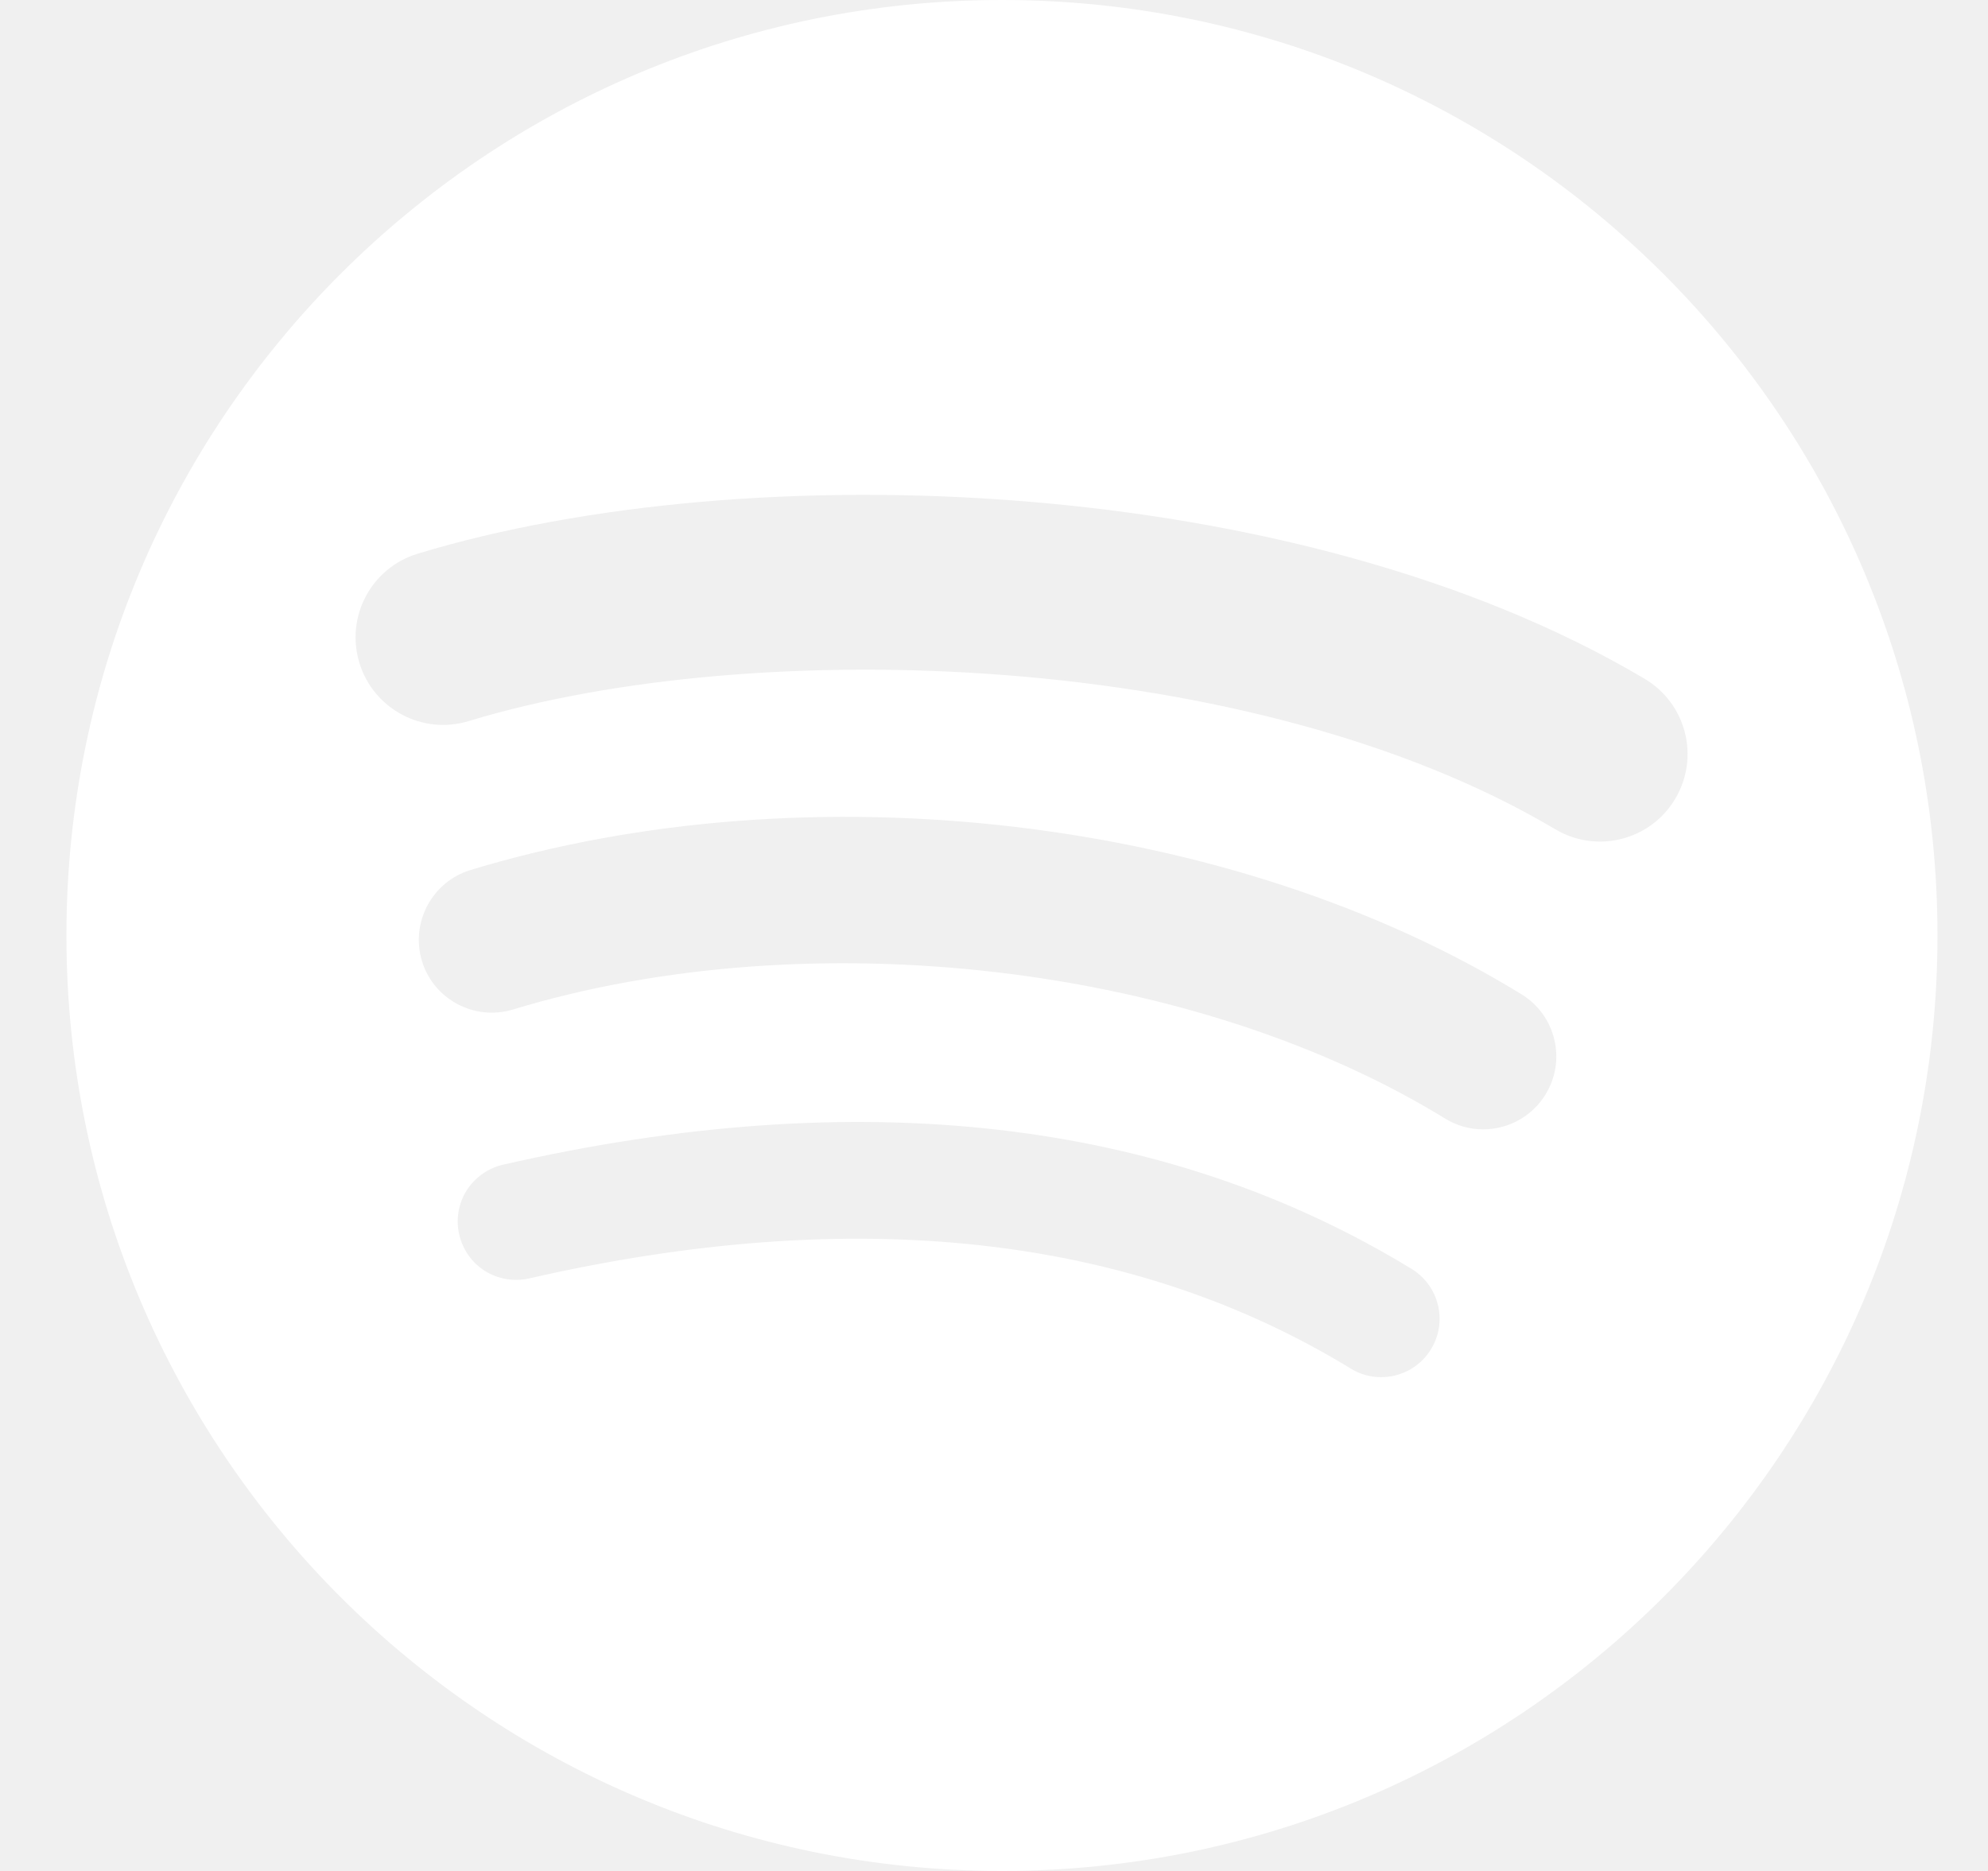
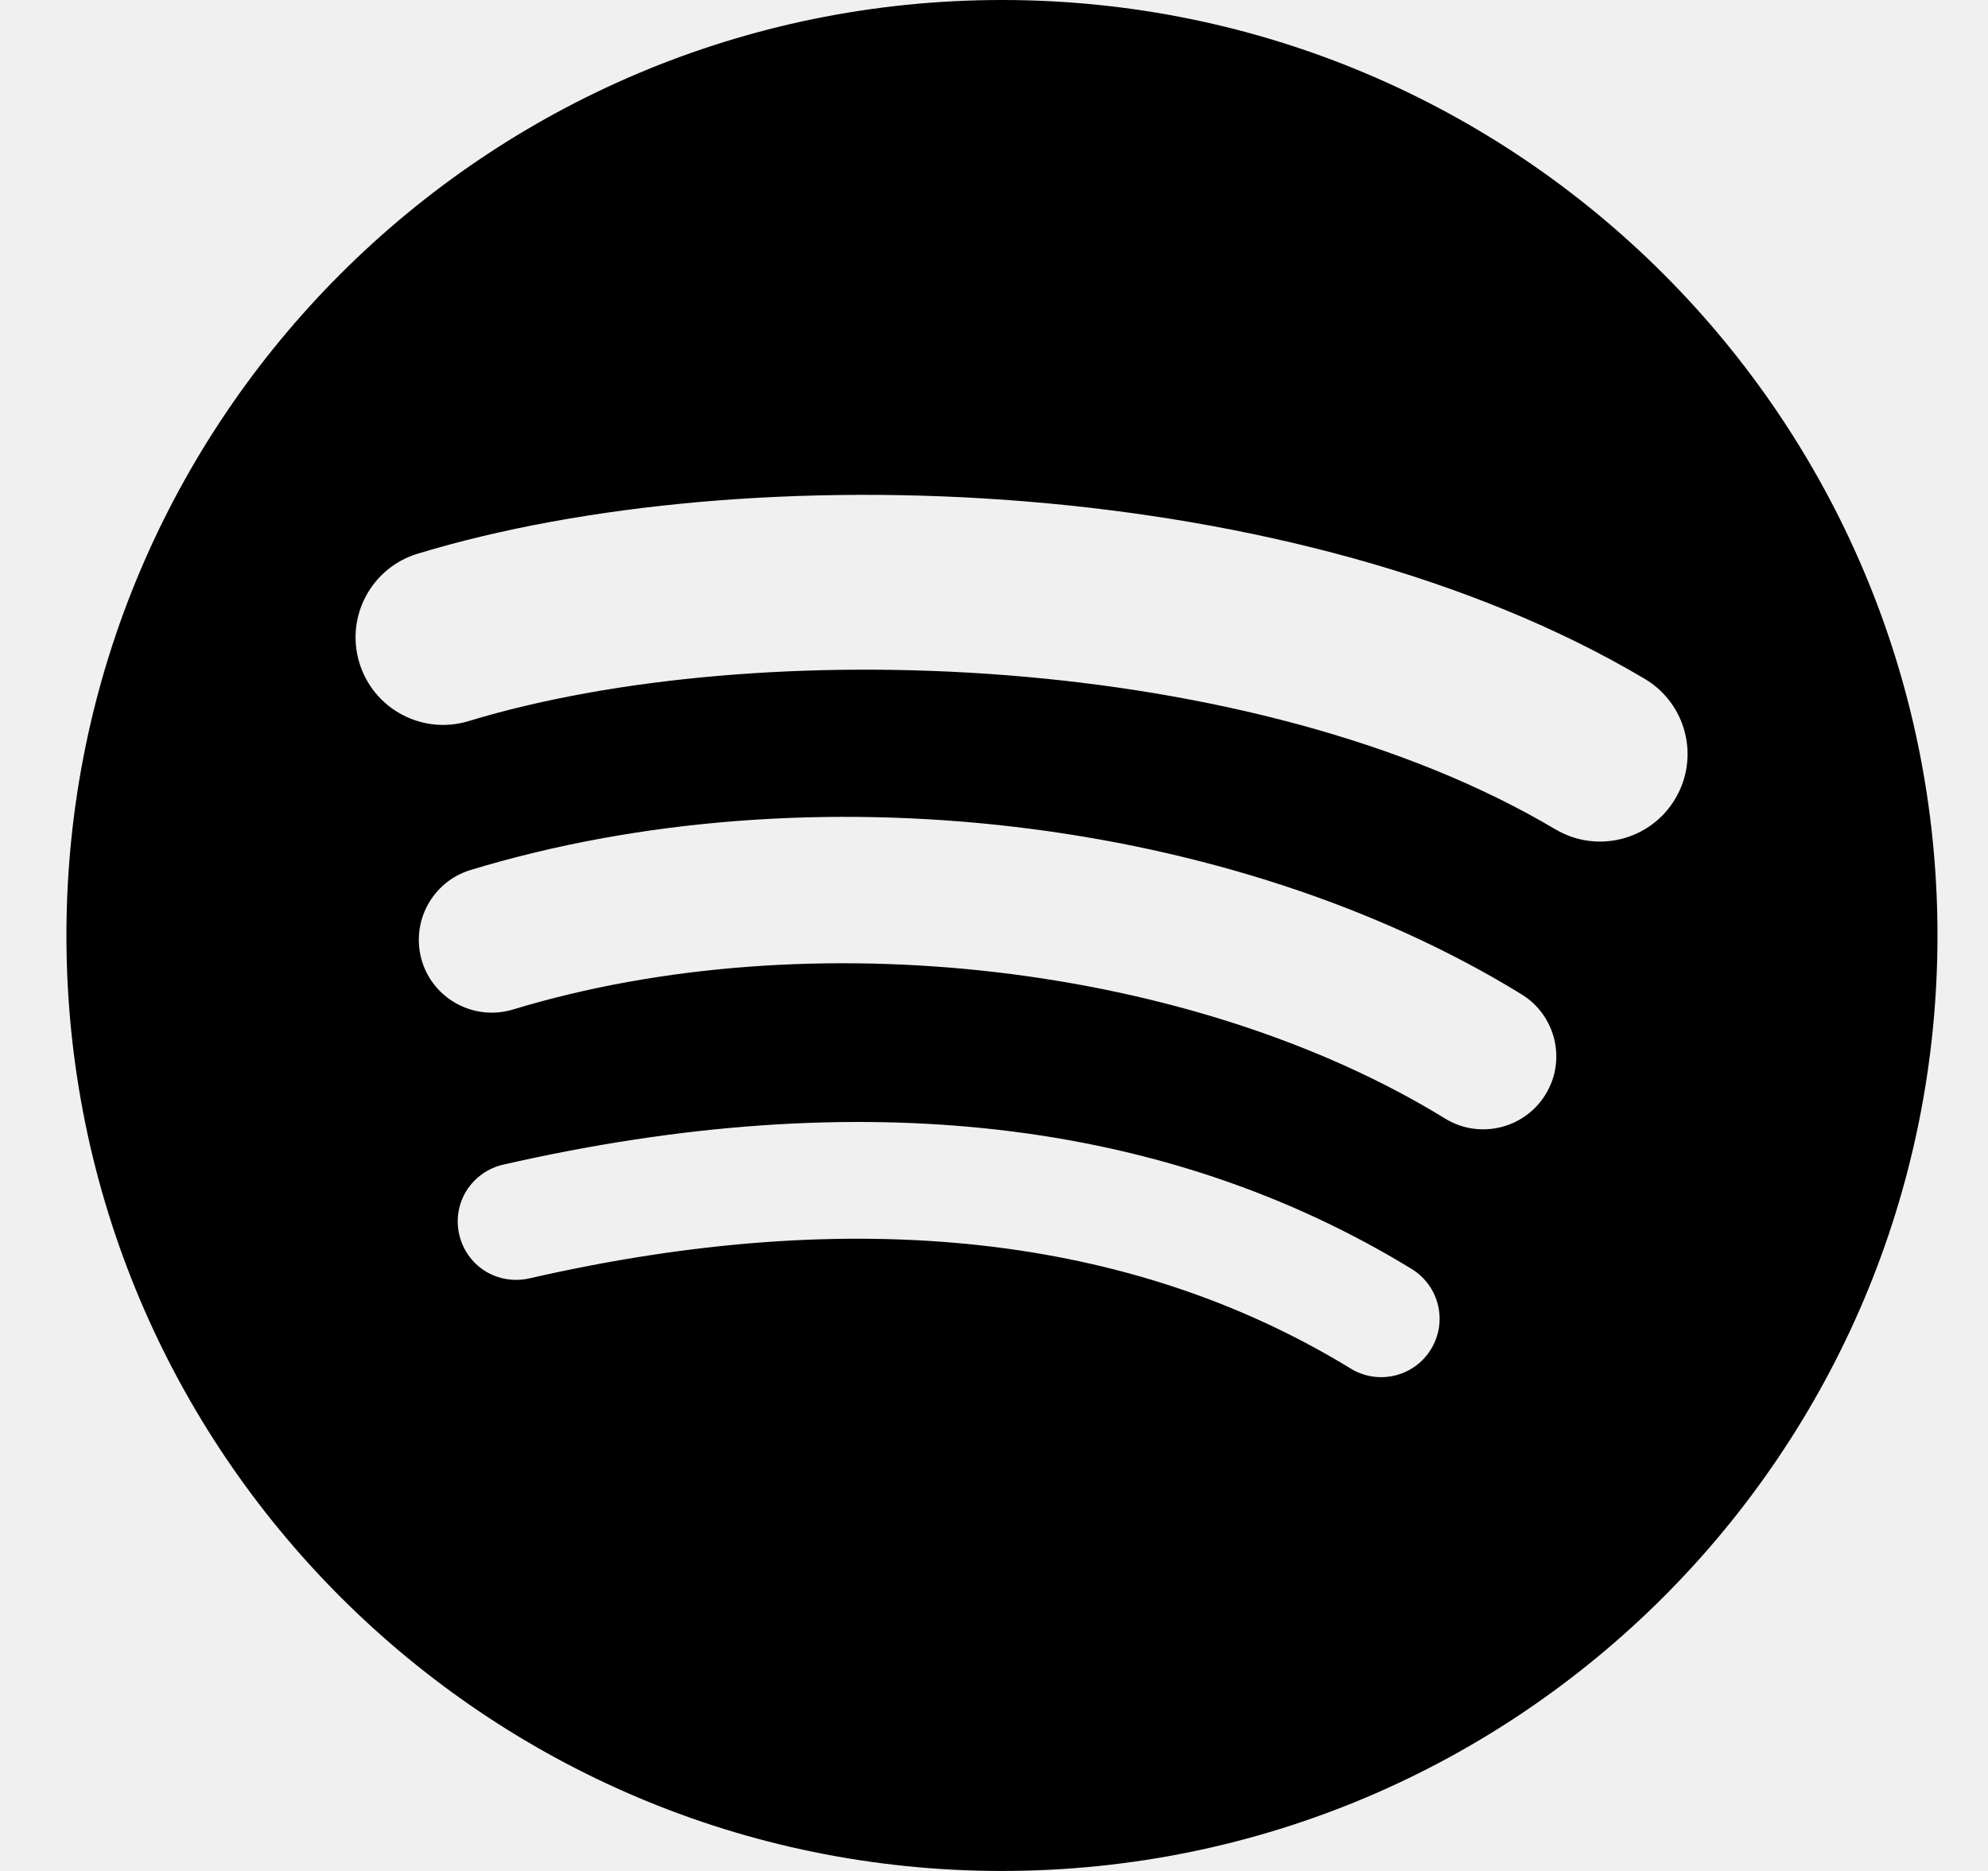
<svg xmlns="http://www.w3.org/2000/svg" width="17" height="16" viewBox="0 0 17 16" fill="none">
-   <path d="M8.568 0C4.15 0 0.568 3.582 0.568 8C0.568 12.418 4.15 16 8.568 16C12.987 16 16.568 12.418 16.568 8C16.568 3.582 12.987 0 8.568 0L8.568 0ZM12.237 11.538C12.094 11.773 11.786 11.848 11.551 11.704C9.673 10.556 7.308 10.296 4.524 10.933C4.395 10.962 4.259 10.939 4.147 10.869C4.035 10.798 3.956 10.686 3.927 10.557C3.912 10.493 3.91 10.427 3.921 10.363C3.932 10.298 3.955 10.236 3.99 10.181C4.025 10.126 4.071 10.078 4.124 10.04C4.177 10.002 4.238 9.975 4.302 9.96C7.349 9.264 9.963 9.564 12.072 10.852C12.307 10.997 12.381 11.303 12.237 11.538ZM13.216 9.36C13.036 9.653 12.652 9.746 12.358 9.566C10.208 8.244 6.93 7.861 4.387 8.633C4.057 8.733 3.708 8.547 3.608 8.218C3.509 7.888 3.695 7.54 4.024 7.44C6.929 6.558 10.541 6.985 13.011 8.503C13.304 8.683 13.397 9.067 13.216 9.36ZM13.3 7.092C10.722 5.56 6.468 5.419 4.006 6.167C3.611 6.287 3.193 6.063 3.073 5.668C2.953 5.272 3.176 4.855 3.572 4.735C6.398 3.877 11.095 4.043 14.064 5.805C14.42 6.016 14.537 6.475 14.326 6.83C14.116 7.186 13.655 7.303 13.301 7.092H13.3Z" fill="white" />
+   <path d="M8.568 0C4.15 0 0.568 3.582 0.568 8C0.568 12.418 4.15 16 8.568 16C12.987 16 16.568 12.418 16.568 8C16.568 3.582 12.987 0 8.568 0L8.568 0ZM12.237 11.538C12.094 11.773 11.786 11.848 11.551 11.704C9.673 10.556 7.308 10.296 4.524 10.933C4.395 10.962 4.259 10.939 4.147 10.869C4.035 10.798 3.956 10.686 3.927 10.557C3.912 10.493 3.91 10.427 3.921 10.363C3.932 10.298 3.955 10.236 3.99 10.181C4.025 10.126 4.071 10.078 4.124 10.04C4.177 10.002 4.238 9.975 4.302 9.96C7.349 9.264 9.963 9.564 12.072 10.852C12.307 10.997 12.381 11.303 12.237 11.538ZM13.216 9.36C13.036 9.653 12.652 9.746 12.358 9.566C10.208 8.244 6.93 7.861 4.387 8.633C4.057 8.733 3.708 8.547 3.608 8.218C3.509 7.888 3.695 7.54 4.024 7.44C6.929 6.558 10.541 6.985 13.011 8.503C13.304 8.683 13.397 9.067 13.216 9.36ZM13.3 7.092C10.722 5.56 6.468 5.419 4.006 6.167C3.611 6.287 3.193 6.063 3.073 5.668C2.953 5.272 3.176 4.855 3.572 4.735C6.398 3.877 11.095 4.043 14.064 5.805C14.42 6.016 14.537 6.475 14.326 6.83C14.116 7.186 13.655 7.303 13.301 7.092H13.3Z" fill="currentColor" />
</svg>
